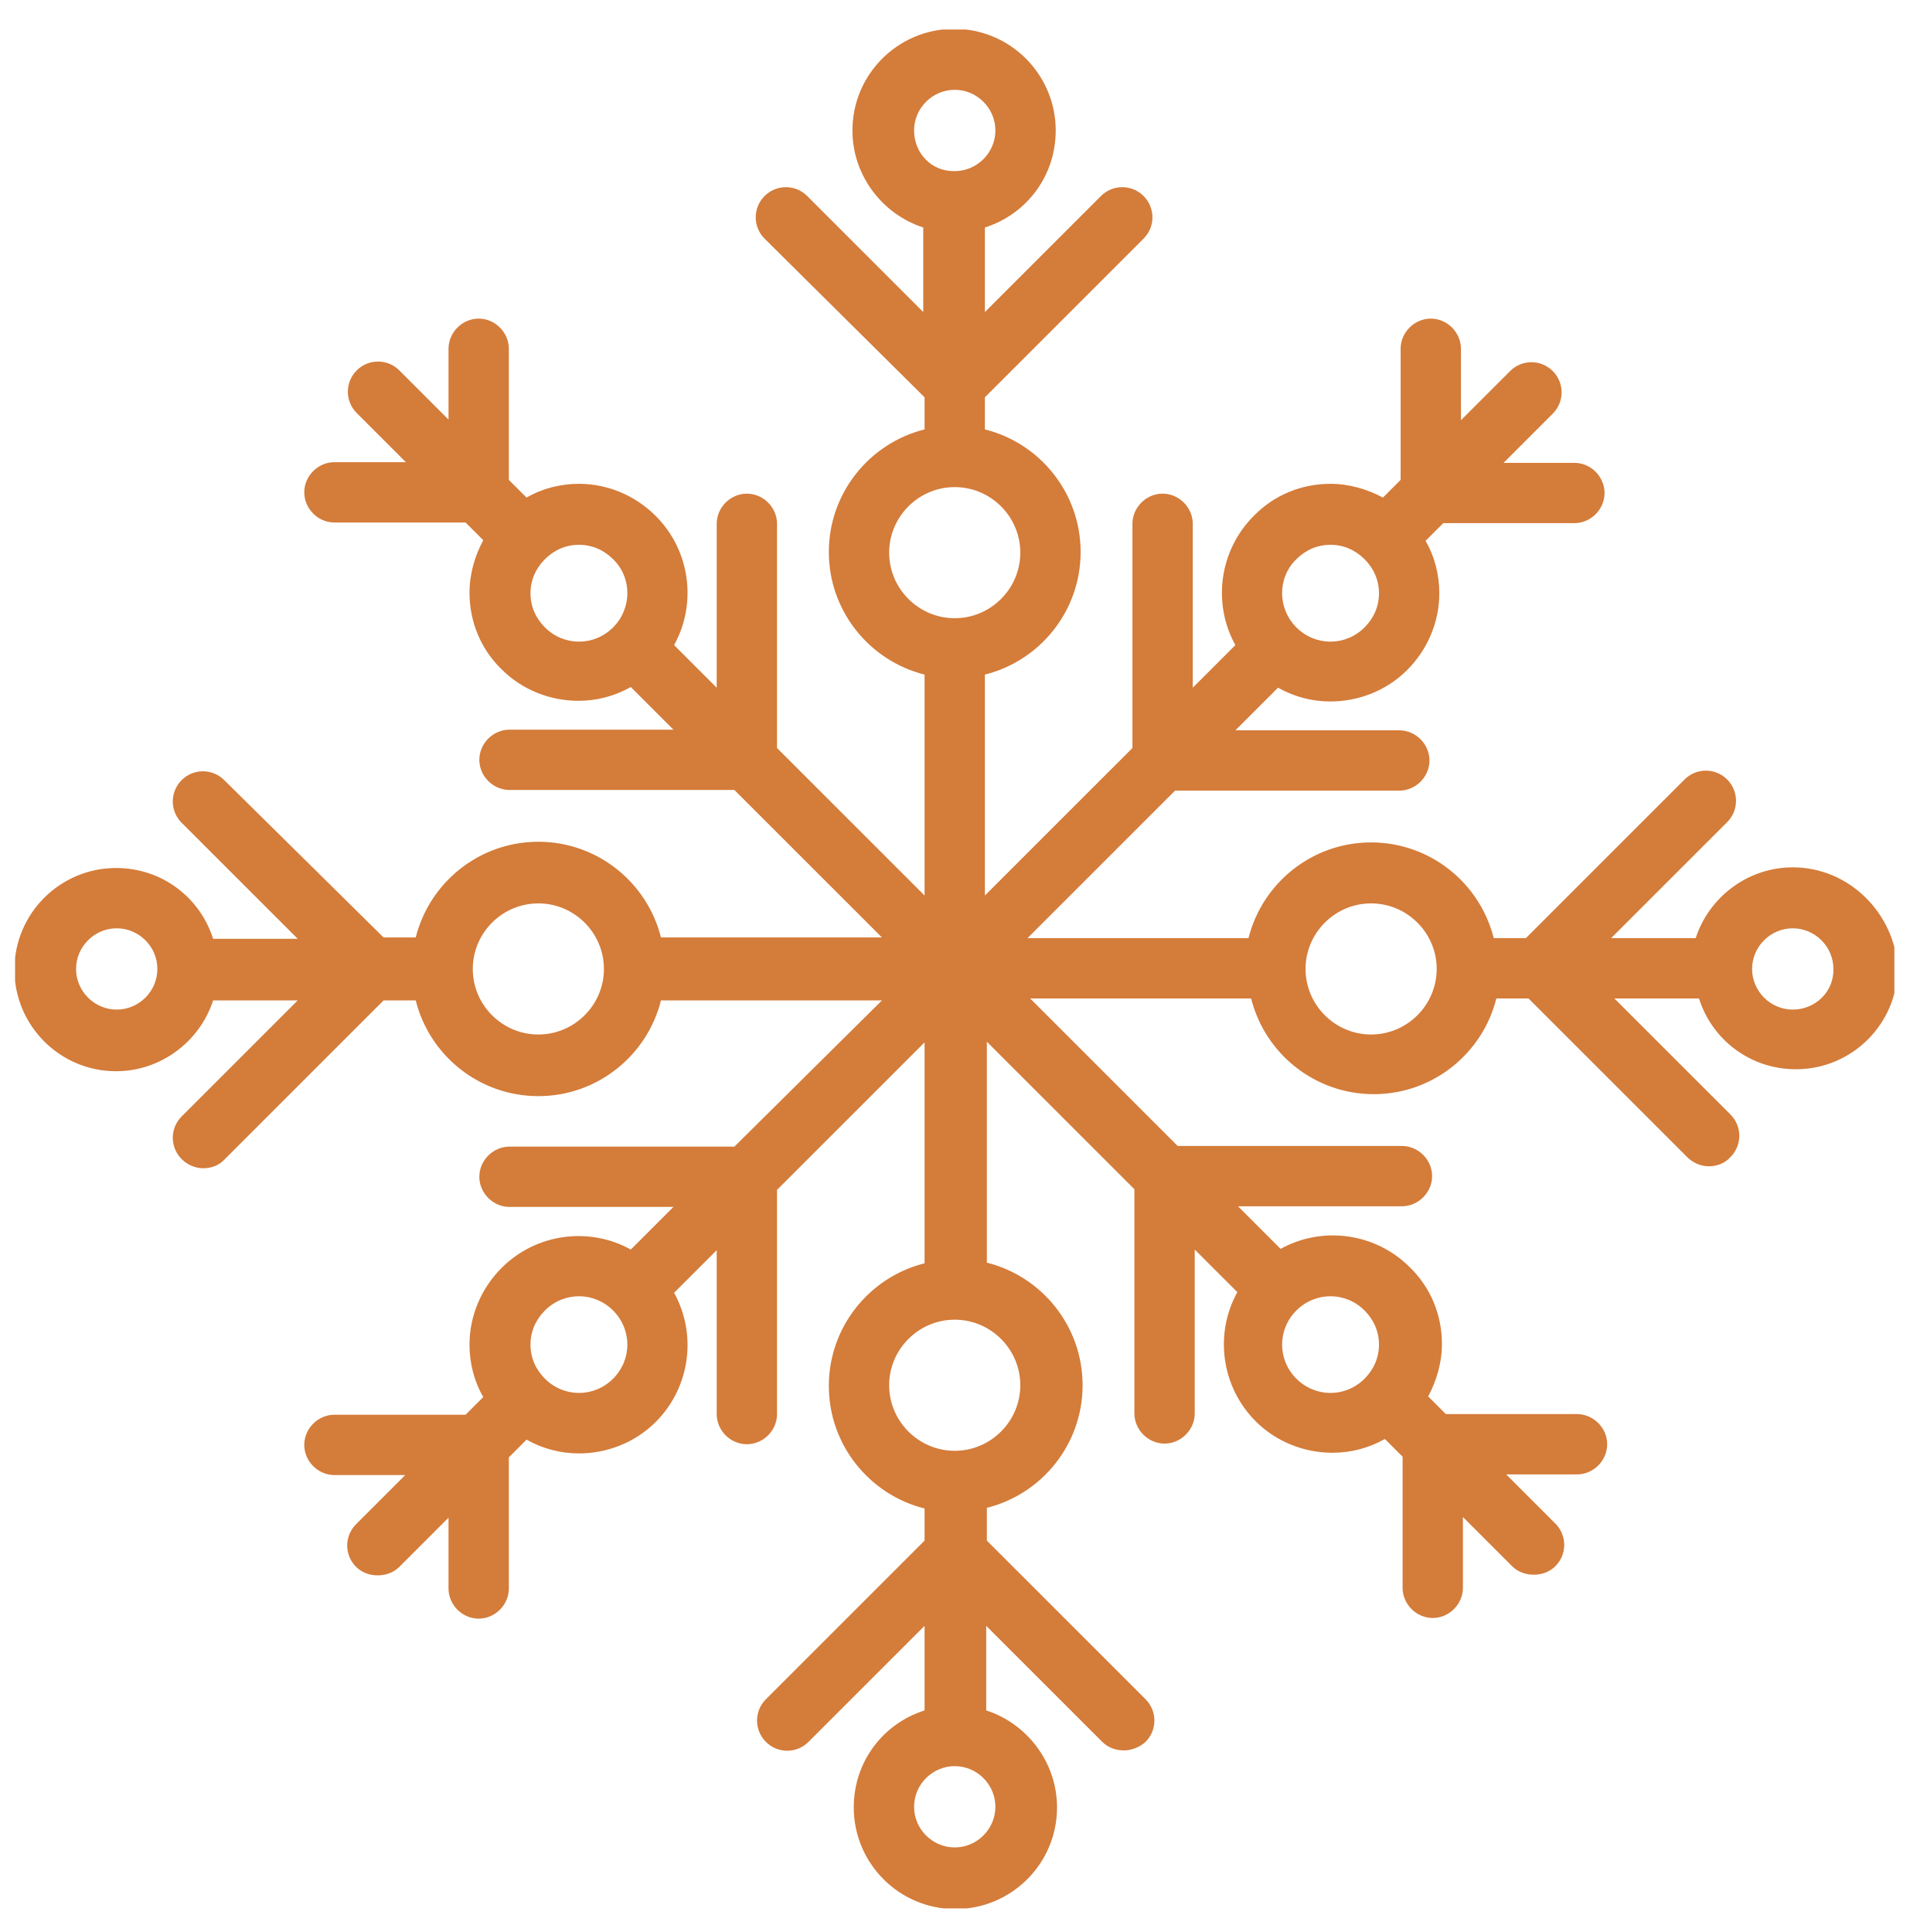
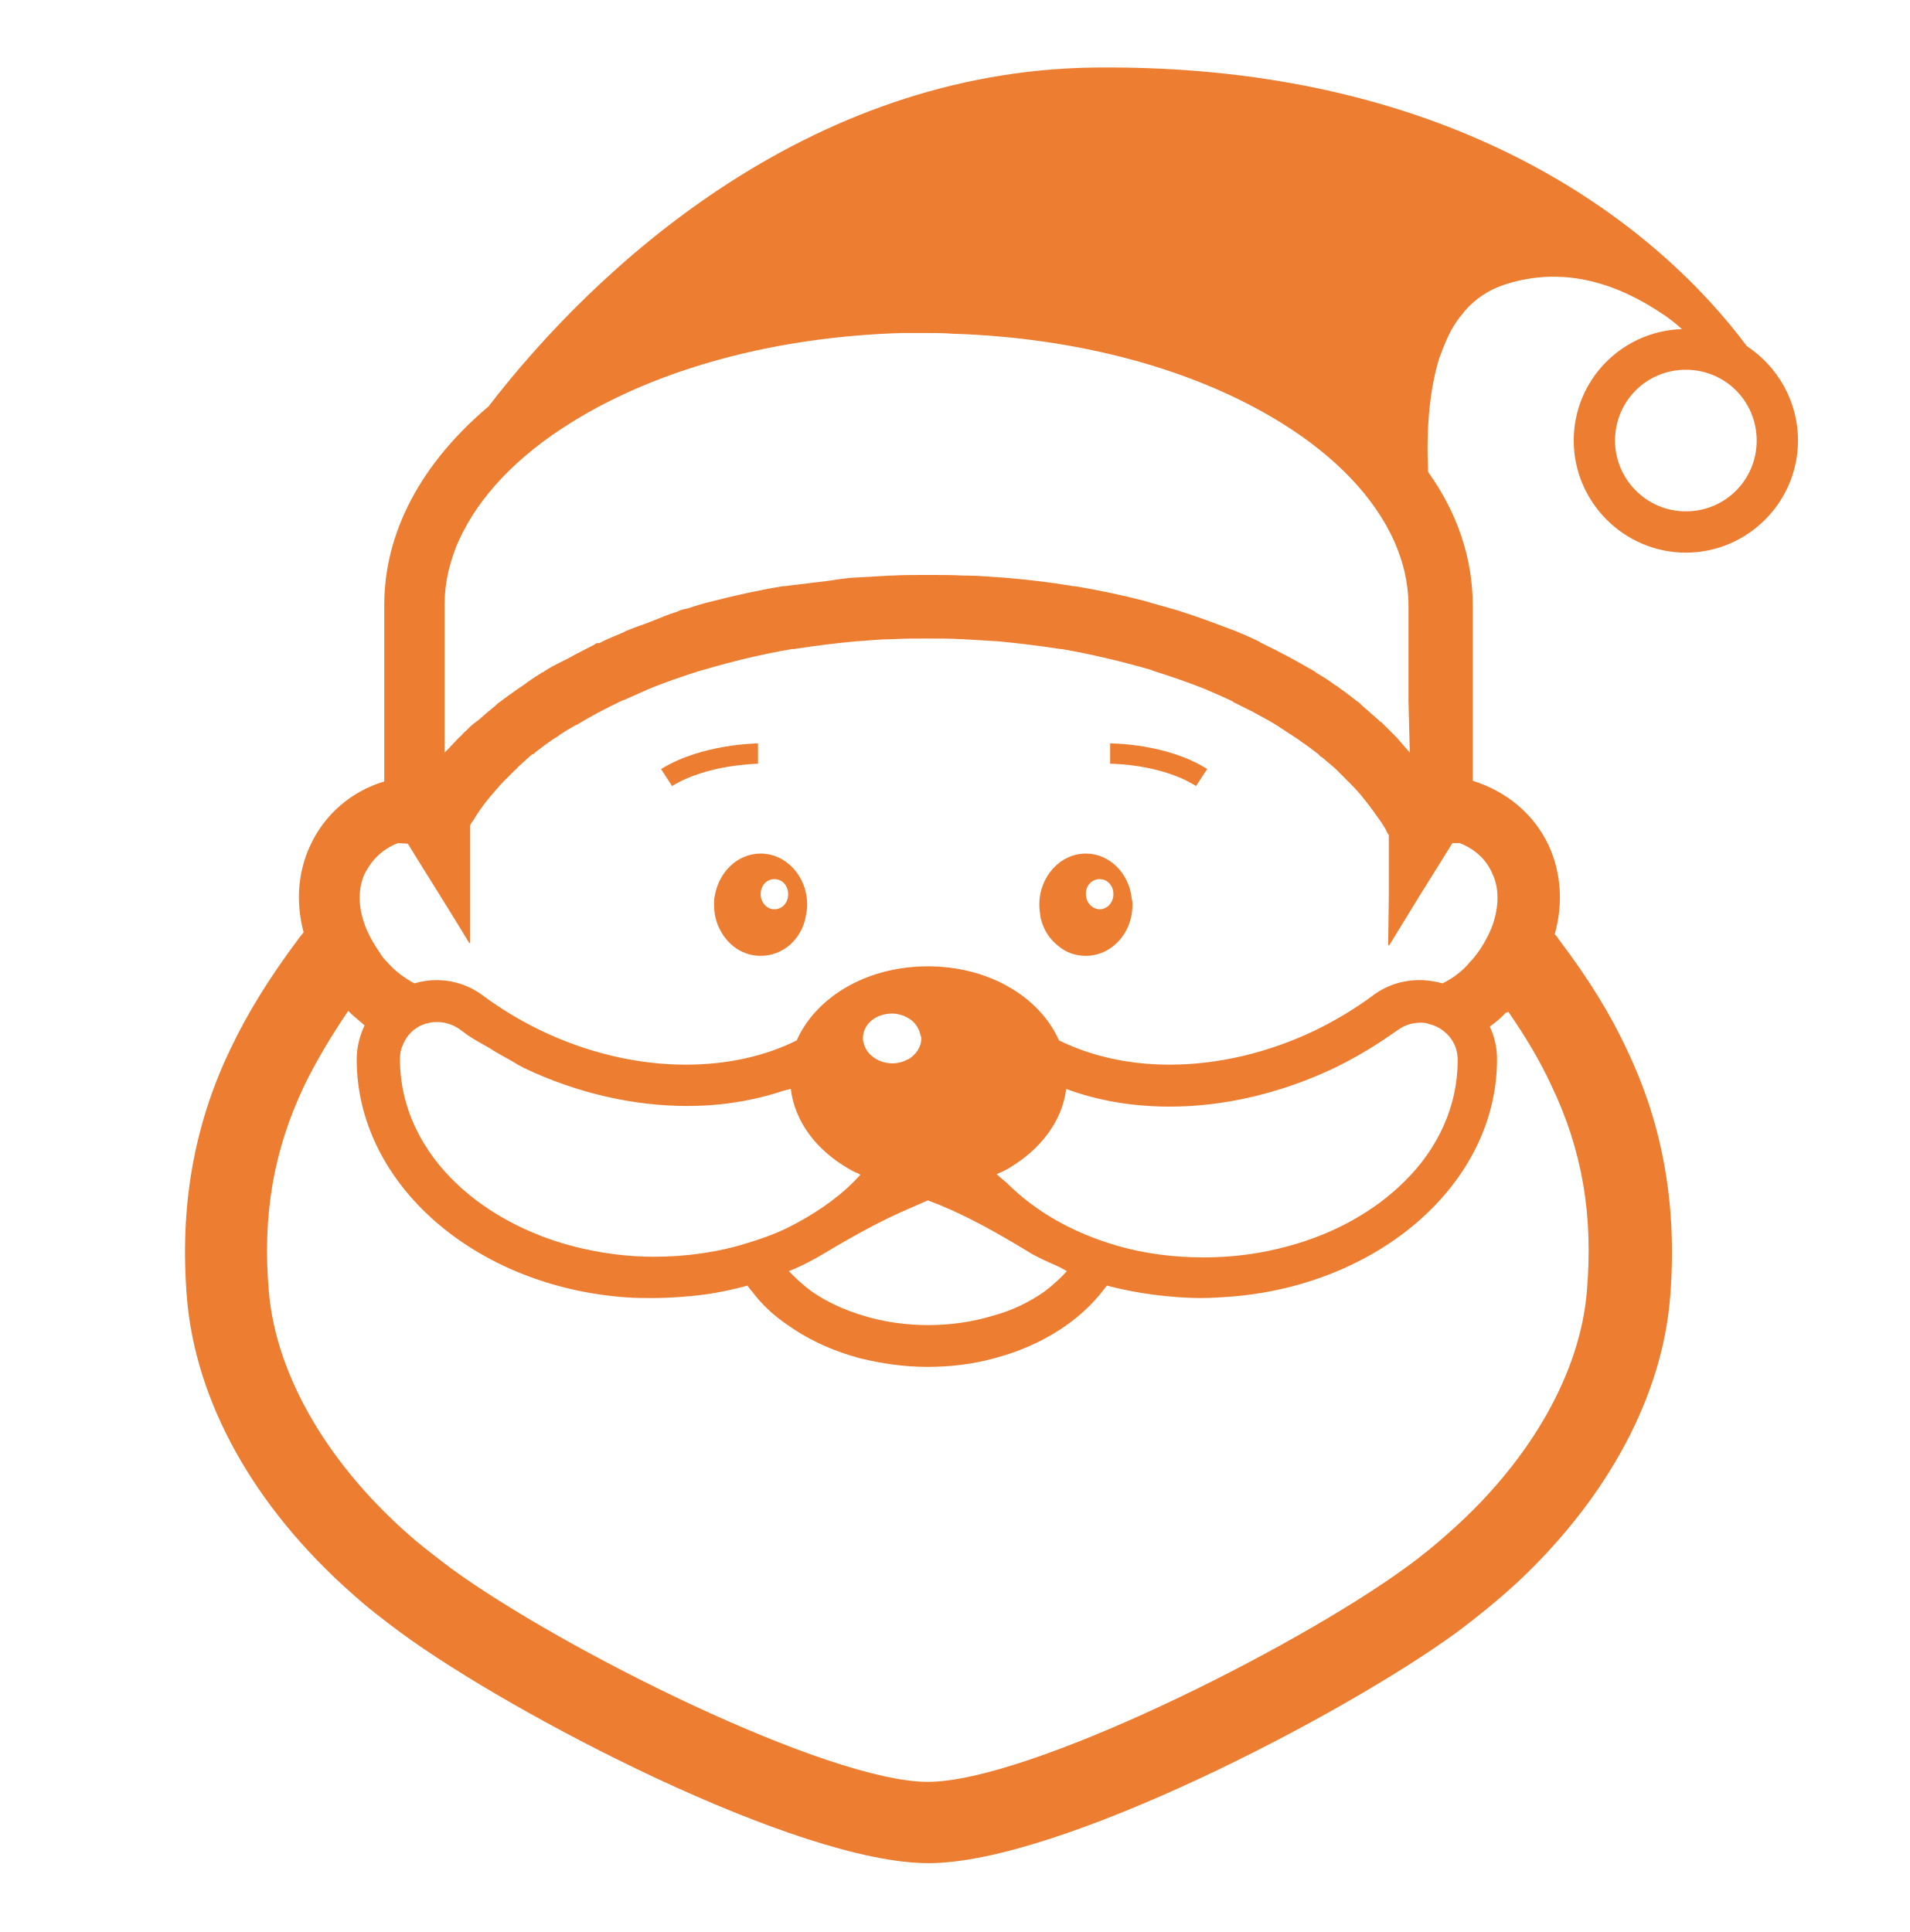
- <svg xmlns="http://www.w3.org/2000/svg" xmlns:xlink="http://www.w3.org/1999/xlink" version="1.1" x="0px" y="0px" viewBox="0 0 291.2 294.7" style="enable-background:new 0 0 291.2 294.7;" xml:space="preserve">
-   <g id="Vector_Smart_Object_00000020382792723312181910000004774649688464213397_">
-     <g>
-       <defs>
-         <rect id="SVGID_1_" x="2.3" y="4.5" width="286.6" height="286.6" />
-       </defs>
-       <clipPath id="SVGID_00000139978293232219802580000017875277988239671945_">
-         <use xlink:href="#SVGID_1_" style="overflow:visible;" />
-       </clipPath>
-       <g style="clip-path:url(#SVGID_00000139978293232219802580000017875277988239671945_);">
-         <defs>
-           <rect id="SVGID_00000111873579034047500190000000682792844792556978_" x="2.3" y="4.5" width="286.6" height="286.6" />
-         </defs>
-         <clipPath id="SVGID_00000169550959465454853190000006506692069241083061_">
-           <use xlink:href="#SVGID_00000111873579034047500190000000682792844792556978_" style="overflow:visible;" />
-         </clipPath>
-         <path style="clip-path:url(#SVGID_00000169550959465454853190000006506692069241083061_);fill:#D47C3A;" d="M273.4,132.3     c-6.9,0-12.8,4.6-14.8,10.8h-12.9l17.7-17.7c1.8-1.8,1.8-4.7,0-6.5c-1.8-1.8-4.7-1.8-6.5,0l-24.2,24.2h-4.9     c-2.1-8.4-9.7-14.6-18.7-14.6c-9,0-16.6,6.2-18.7,14.6h-33.7l22.5-22.5h34.2c2.5,0,4.6-2.1,4.6-4.6c0-2.5-2.1-4.6-4.6-4.6h-25     l6.5-6.5c2.5,1.4,5.2,2.1,8,2.1c4.2,0,8.5-1.6,11.7-4.8c3.1-3.1,4.9-7.3,4.9-11.7c0-2.8-0.7-5.6-2.1-8l2.7-2.7h20     c2.5,0,4.6-2.1,4.6-4.6c0-2.5-2.1-4.6-4.6-4.6h-10.8l7.5-7.5c1.8-1.8,1.8-4.7,0-6.5c-1.8-1.8-4.7-1.8-6.5,0l-7.5,7.5V53.2     c0-2.5-2.1-4.6-4.6-4.6c-2.5,0-4.6,2.1-4.6,4.6v20l-2.7,2.7c-2.4-1.3-5.2-2.1-8-2.1c-4.4,0-8.6,1.7-11.7,4.9     c-5.3,5.3-6.3,13.4-2.8,19.7l-6.5,6.5v-25c0-2.5-2.1-4.6-4.6-4.6c-2.5,0-4.6,2.1-4.6,4.6v34.2l-22.5,22.5v-33.7     c8.4-2.1,14.6-9.7,14.6-18.7s-6.2-16.6-14.6-18.7v-4.9l24.2-24.2c1.8-1.8,1.8-4.7,0-6.5c-1.8-1.8-4.7-1.8-6.5,0l-17.7,17.7V34.7     c6.3-2,10.8-7.8,10.8-14.8c0-8.5-6.9-15.5-15.5-15.5c-8.5,0-15.5,6.9-15.5,15.5c0,6.9,4.6,12.8,10.8,14.8v12.9l-17.7-17.7     c-1.8-1.8-4.7-1.8-6.5,0c-1.8,1.8-1.8,4.7,0,6.5L141,60.6v4.9c-8.4,2.1-14.6,9.7-14.6,18.7s6.2,16.6,14.6,18.7v33.7l-22.5-22.5     V79.9c0-2.5-2.1-4.6-4.6-4.6c-2.5,0-4.6,2.1-4.6,4.6v25l-6.5-6.5c3.5-6.3,2.5-14.4-2.8-19.7c-3.1-3.1-7.3-4.9-11.7-4.9     c-2.8,0-5.6,0.7-8,2.1l-2.7-2.7v-20c0-2.5-2.1-4.6-4.6-4.6c-2.5,0-4.6,2.1-4.6,4.6V64l-7.5-7.5c-1.8-1.8-4.7-1.8-6.5,0     c-1.8,1.8-1.8,4.7,0,6.5l7.5,7.5H51c-2.5,0-4.6,2.1-4.6,4.6c0,2.5,2.1,4.6,4.6,4.6h20l2.7,2.7c-1.3,2.4-2.1,5.2-2.1,8     c0,4.4,1.7,8.6,4.9,11.7c3.2,3.2,7.5,4.8,11.7,4.8c2.8,0,5.5-0.7,8-2.1l6.5,6.5h-25c-2.5,0-4.6,2.1-4.6,4.6     c0,2.5,2.1,4.6,4.6,4.6H112l22.5,22.5h-33.7c-2.1-8.4-9.7-14.6-18.7-14.6c-9,0-16.6,6.2-18.7,14.6h-4.9L34.2,119     c-1.8-1.8-4.7-1.8-6.5,0c-1.8,1.8-1.8,4.7,0,6.5l17.7,17.7H32.5c-2-6.3-7.8-10.8-14.8-10.8c-8.5,0-15.5,6.9-15.5,15.5     c0,8.5,6.9,15.5,15.5,15.5c6.9,0,12.8-4.6,14.8-10.8h12.9l-17.7,17.7c-1.8,1.8-1.8,4.7,0,6.5c0.9,0.9,2.1,1.4,3.3,1.4     s2.4-0.4,3.3-1.4l24.2-24.2h4.9c2.1,8.4,9.7,14.6,18.7,14.6c9,0,16.6-6.2,18.7-14.6h33.7L112,174.9H77.7c-2.5,0-4.6,2.1-4.6,4.6     c0,2.5,2.1,4.6,4.6,4.6h25l-6.5,6.5c-6.3-3.5-14.4-2.5-19.7,2.8c-3.1,3.1-4.9,7.3-4.9,11.7c0,2.8,0.7,5.6,2.1,8l-2.7,2.7H51     c-2.5,0-4.6,2.1-4.6,4.6c0,2.5,2.1,4.6,4.6,4.6h10.8l-7.5,7.5c-1.8,1.8-1.8,4.7,0,6.5c0.9,0.9,2.1,1.3,3.3,1.3     c1.2,0,2.4-0.4,3.3-1.3l7.5-7.5v10.8c0,2.5,2.1,4.6,4.6,4.6c2.5,0,4.6-2.1,4.6-4.6v-20l2.7-2.7c2.5,1.4,5.2,2.1,8,2.1     c4.2,0,8.5-1.6,11.7-4.8c5.3-5.3,6.3-13.4,2.8-19.7l6.5-6.5v25c0,2.5,2.1,4.6,4.6,4.6c2.5,0,4.6-2.1,4.6-4.6v-34.2l22.5-22.5     v33.7c-8.4,2.1-14.6,9.7-14.6,18.7c0,9,6.2,16.6,14.6,18.7v4.9l-24.2,24.2c-1.8,1.8-1.8,4.7,0,6.5c1.8,1.8,4.7,1.8,6.5,0L141,248     v12.9c-6.3,2-10.8,7.8-10.8,14.8c0,8.5,6.9,15.5,15.5,15.5c8.5,0,15.5-6.9,15.5-15.5c0-6.9-4.6-12.8-10.8-14.8V248l17.7,17.7     c0.9,0.9,2.1,1.3,3.3,1.3c1.2,0,2.4-0.5,3.3-1.3c1.8-1.8,1.8-4.7,0-6.5l-24.2-24.2V230c8.4-2.1,14.6-9.7,14.6-18.7     c0-9-6.2-16.6-14.6-18.7v-33.7l22.5,22.5v34.2c0,2.5,2.1,4.6,4.6,4.6c2.5,0,4.6-2.1,4.6-4.6v-25l6.5,6.5     c-3.5,6.3-2.5,14.4,2.8,19.7c3.2,3.2,7.5,4.8,11.7,4.8c2.8,0,5.5-0.7,8-2.1l2.7,2.7v20c0,2.5,2.1,4.6,4.6,4.6     c2.5,0,4.6-2.1,4.6-4.6v-10.8l7.5,7.5c0.9,0.9,2.1,1.3,3.3,1.3c1.2,0,2.4-0.4,3.3-1.3c1.8-1.8,1.8-4.7,0-6.5l-7.5-7.5h10.8     c2.5,0,4.6-2.1,4.6-4.6c0-2.5-2.1-4.6-4.6-4.6h-20l-2.7-2.7c1.3-2.4,2.1-5.2,2.1-8c0-4.4-1.7-8.6-4.9-11.7     c-5.3-5.3-13.4-6.3-19.7-2.8l-6.5-6.5h25c2.5,0,4.6-2.1,4.6-4.6c0-2.5-2.1-4.6-4.6-4.6h-34.2l-22.5-22.5h33.7     c2.1,8.4,9.7,14.6,18.7,14.6c9,0,16.6-6.2,18.7-14.6h4.9l24.2,24.2c0.9,0.9,2.1,1.4,3.3,1.4c1.2,0,2.4-0.4,3.3-1.4     c1.8-1.8,1.8-4.7,0-6.5l-17.7-17.7h12.9c2,6.3,7.8,10.8,14.8,10.8c8.5,0,15.5-6.9,15.5-15.5C288.9,139.3,282,132.3,273.4,132.3      M197.7,85.3c1.4-1.4,3.2-2.2,5.2-2.2c2,0,3.8,0.8,5.2,2.2c1.4,1.4,2.2,3.2,2.2,5.2c0,2-0.8,3.8-2.2,5.2c-2.9,2.9-7.5,2.9-10.4,0     C194.8,92.8,194.8,88.1,197.7,85.3 M93.5,95.7c-2.9,2.9-7.5,2.9-10.4,0c-1.4-1.4-2.2-3.2-2.2-5.2c0-2,0.8-3.8,2.2-5.2     c1.4-1.4,3.2-2.2,5.2-2.2c2,0,3.8,0.8,5.2,2.2C96.4,88.1,96.4,92.8,93.5,95.7 M17.8,154c-3.4,0-6.2-2.8-6.2-6.2     c0-3.4,2.8-6.2,6.2-6.2s6.2,2.8,6.2,6.2C24,151.2,21.2,154,17.8,154 M82.1,157.8c-5.5,0-10-4.5-10-10c0-5.5,4.5-10,10-10     c5.5,0,10,4.5,10,10C92.1,153.3,87.6,157.8,82.1,157.8 M93.5,210.3c-2.9,2.9-7.5,2.9-10.4,0c-1.4-1.4-2.2-3.2-2.2-5.2     c0-2,0.8-3.8,2.2-5.2c2.9-2.9,7.5-2.9,10.4,0C96.4,202.8,96.4,207.4,93.5,210.3 M139.4,19.9c0-3.4,2.8-6.2,6.2-6.2     c3.4,0,6.2,2.8,6.2,6.2c0,3.4-2.8,6.2-6.2,6.2C142.1,26.2,139.4,23.4,139.4,19.9 M151.8,275.6c0,3.4-2.8,6.2-6.2,6.2     c-3.4,0-6.2-2.8-6.2-6.2c0-3.4,2.8-6.2,6.2-6.2C149,269.4,151.8,272.2,151.8,275.6 M155.6,211.3c0,5.5-4.5,10-10,10     c-5.5,0-10-4.5-10-10c0-5.5,4.5-10,10-10C151.1,201.3,155.6,205.8,155.6,211.3 M145.6,94.3c-5.5,0-10-4.5-10-10     c0-5.5,4.5-10,10-10c5.5,0,10,4.5,10,10C155.6,89.8,151.1,94.3,145.6,94.3 M197.7,199.9c2.9-2.9,7.5-2.9,10.4,0     c1.4,1.4,2.2,3.2,2.2,5.2c0,2-0.8,3.8-2.2,5.2c-2.9,2.9-7.5,2.9-10.4,0C194.8,207.4,194.8,202.8,197.7,199.9 M209.1,157.8     c-5.5,0-10-4.5-10-10c0-5.5,4.5-10,10-10c5.5,0,10,4.5,10,10C219.1,153.3,214.6,157.8,209.1,157.8 M273.4,154     c-3.4,0-6.2-2.8-6.2-6.2c0-3.4,2.8-6.2,6.2-6.2c3.4,0,6.2,2.8,6.2,6.2C279.7,151.2,276.9,154,273.4,154" />
-       </g>
-     </g>
+ <svg xmlns="http://www.w3.org/2000/svg" version="1.1" x="0px" y="0px" viewBox="0 0 291.2 294.7" style="enable-background:new 0 0 291.2 294.7;" xml:space="preserve">
+   <path style="display:none;fill:#97BB3A;" d="M284.1,142.8h-4.6l2.8-2.8c1.9-1.9,1.9-4.9,0-6.7c-1.9-1.9-4.9-1.9-6.7,0l-9.5,9.5H260  l10.2-10.2c1.9-1.9,1.9-4.9,0-6.7c-1.9-1.9-4.9-1.9-6.7,0l-16.9,16.9h-6.4l-16.9-16.9c-1.9-1.9-4.9-1.9-6.7,0  c-1.9,1.9-1.9,4.9,0,6.7l10.2,10.2h-11.6l-17-17v-24l8.2-8.2V108c0,2.6,2.1,4.8,4.8,4.8c2.6,0,4.8-2.1,4.8-4.8V84.1l4.5-4.5h23.9  c2.6,0,4.8-2.1,4.8-4.8s-2.1-4.8-4.8-4.8h-14.4l4.3-4.3h13.4c2.6,0,4.8-2.1,4.8-4.8c0-2.6-2.1-4.8-4.8-4.8h-3.9l3.2-3.2  c1.9-1.9,1.9-4.9,0-6.7c-1.9-1.9-4.9-1.9-6.7,0l-3.2,3.2v-3.9c0-2.6-2.1-4.8-4.8-4.8c-2.6,0-4.8,2.1-4.8,4.8V59l-4.3,4.3V48.9  c0-2.6-2.1-4.8-4.8-4.8c-2.6,0-4.8,2.1-4.8,4.8v23.9l-4.5,4.5h-23.9c-2.6,0-4.8,2.1-4.8,4.8c0,2.6,2.1,4.8,4.8,4.8h14.4l-8.2,8.2  h-24l-17-17V66.5l10.2,10.2c0.9,0.9,2.1,1.4,3.4,1.4c1.2,0,2.4-0.5,3.4-1.4c1.9-1.9,1.9-4.9,0-6.7L150.4,53v-6.4l16.9-16.9  c1.9-1.9,1.9-4.9,0-6.7c-1.9-1.9-4.9-1.9-6.7,0l-10.2,10.2V27l9.5-9.5c1.9-1.9,1.9-4.9,0-6.7c-1.9-1.9-4.9-1.9-6.7,0l-2.8,2.8V9  c0-2.6-2.1-4.8-4.8-4.8s-4.8,2.1-4.8,4.8v4.6l-2.8-2.8c-1.9-1.9-4.9-1.9-6.7,0c-1.9,1.9-1.9,4.9,0,6.7l9.5,9.5v6.1L130.7,23  c-1.9-1.9-4.9-1.9-6.7,0c-1.9,1.9-1.9,4.9,0,6.7l16.9,16.9V53L124,69.9c-1.9,1.9-1.9,4.9,0,6.7c1.9,1.9,4.9,1.9,6.7,0l10.2-10.2V78  l-17,17h-24l-8.2-8.2h14.4c2.6,0,4.8-2.1,4.8-4.8c0-2.6-2.1-4.8-4.8-4.8H82.2l-4.5-4.5V48.9c0-2.6-2.1-4.8-4.8-4.8  c-2.6,0-4.8,2.1-4.8,4.8v14.4L63.8,59V45.6c0-2.6-2.1-4.8-4.8-4.8c-2.6,0-4.8,2.1-4.8,4.8v3.9l-3.2-3.2c-1.9-1.9-4.9-1.9-6.7,0  c-1.9,1.9-1.9,4.9,0,6.7l3.2,3.2h-3.9c-2.6,0-4.8,2.1-4.8,4.8c0,2.6,2.1,4.8,4.8,4.8h13.4l4.3,4.3H47c-2.6,0-4.8,2.1-4.8,4.8  s2.1,4.8,4.8,4.8h23.9l4.5,4.5V108c0,2.6,2.1,4.8,4.8,4.8c2.6,0,4.8-2.1,4.8-4.8V93.6l8.2,8.2v24l-17,17H64.6l10.2-10.2  c1.9-1.9,1.9-4.9,0-6.7c-1.9-1.9-4.9-1.9-6.7,0l-16.9,16.9h-6.4l-16.9-16.9c-1.9-1.9-4.9-1.9-6.7,0c-1.9,1.9-1.9,4.9,0,6.7  l10.2,10.2h-6.1l-9.5-9.5c-1.9-1.9-4.9-1.9-6.7,0c-1.9,1.9-1.9,4.9,0,6.7l2.8,2.8H7.2c-2.6,0-4.8,2.1-4.8,4.8c0,2.6,2.1,4.8,4.8,4.8  h4.6L9,155c-1.9,1.9-1.9,4.9,0,6.7c0.9,0.9,2.1,1.4,3.4,1.4c1.2,0,2.4-0.5,3.4-1.4l9.5-9.5h6.1l-10.2,10.2c-1.9,1.9-1.9,4.9,0,6.7  c0.9,0.9,2.1,1.4,3.4,1.4s2.4-0.5,3.4-1.4l16.9-16.9h6.4l16.9,16.9c0.9,0.9,2.1,1.4,3.4,1.4c1.2,0,2.4-0.5,3.4-1.4  c1.9-1.9,1.9-4.9,0-6.7l-10.2-10.2h11.6l17,17v24l-8.2,8.2v-14.4c0-2.6-2.1-4.8-4.8-4.8c-2.6,0-4.8,2.1-4.8,4.8V211l-4.5,4.5H47  c-2.6,0-4.8,2.1-4.8,4.8c0,2.6,2.1,4.8,4.8,4.8h14.4l-4.3,4.3H43.7c-2.6,0-4.8,2.1-4.8,4.8c0,2.6,2.1,4.8,4.8,4.8h3.9l-3.2,3.2  c-1.9,1.9-1.9,4.9,0,6.7c0.9,0.9,2.1,1.4,3.4,1.4s2.4-0.5,3.4-1.4l3.2-3.2v3.9c0,2.6,2.1,4.8,4.8,4.8c2.6,0,4.8-2.1,4.8-4.8v-13.4  l4.3-4.3v14.4c0,2.6,2.1,4.8,4.8,4.8c2.6,0,4.8-2.1,4.8-4.8v-23.9l4.5-4.5h23.9c2.6,0,4.8-2.1,4.8-4.8c0-2.6-2.1-4.8-4.8-4.8H91.7  l8.2-8.2h24l17,17v11.6l-10.2-10.2c-1.9-1.9-4.9-1.9-6.7,0c-1.9,1.9-1.9,4.9,0,6.7l16.9,16.9v6.4L124,265.4c-1.9,1.9-1.9,4.9,0,6.7  c1.9,1.9,4.9,1.9,6.7,0l10.2-10.2v6.1l-9.5,9.5c-1.9,1.9-1.9,4.9,0,6.7c1.9,1.9,4.9,1.9,6.7,0l2.8-2.8v4.6c0,2.6,2.1,4.8,4.8,4.8  s4.8-2.1,4.8-4.8v-4.6l2.8,2.8c0.9,0.9,2.1,1.4,3.4,1.4c1.2,0,2.4-0.5,3.4-1.4c1.9-1.9,1.9-4.9,0-6.7l-9.5-9.5v-6.1l10.2,10.2  c0.9,0.9,2.1,1.4,3.4,1.4c1.2,0,2.4-0.5,3.4-1.4c1.9-1.9,1.9-4.9,0-6.7l-16.9-16.9v-6.4l16.9-16.9c1.9-1.9,1.9-4.9,0-6.7  c-1.9-1.9-4.9-1.9-6.7,0l-10.2,10.2V217l17-17h24l8.2,8.2h-14.4c-2.6,0-4.8,2.1-4.8,4.8c0,2.6,2.1,4.8,4.8,4.8h23.9l4.5,4.5v23.9  c0,2.6,2.1,4.8,4.8,4.8c2.6,0,4.8-2.1,4.8-4.8v-14.4l4.3,4.3v13.4c0,2.6,2.1,4.8,4.8,4.8c2.6,0,4.8-2.1,4.8-4.8v-3.9l3.2,3.2  c0.9,0.9,2.1,1.4,3.4,1.4c1.2,0,2.4-0.5,3.4-1.4c1.9-1.9,1.9-4.9,0-6.7l-3.2-3.2h3.9c2.6,0,4.8-2.1,4.8-4.8c0-2.6-2.1-4.8-4.8-4.8  h-13.4l-4.3-4.3h14.4c2.6,0,4.8-2.1,4.8-4.8c0-2.6-2.1-4.8-4.8-4.8h-23.9l-4.5-4.5v-23.9c0-2.6-2.1-4.8-4.8-4.8  c-2.6,0-4.8,2.1-4.8,4.8v14.4l-8.2-8.2v-24l17-17h11.6l-10.2,10.2c-1.9,1.9-1.9,4.9,0,6.7c0.9,0.9,2.1,1.4,3.4,1.4s2.4-0.5,3.4-1.4  l16.9-16.9h6.4l16.9,16.9c0.9,0.9,2.1,1.4,3.4,1.4s2.4-0.5,3.4-1.4c1.9-1.9,1.9-4.9,0-6.7L260,152.3h6.1l9.5,9.5  c0.9,0.9,2.1,1.4,3.4,1.4s2.4-0.5,3.4-1.4c1.9-1.9,1.9-4.9,0-6.7l-2.8-2.8h4.6c2.6,0,4.8-2.1,4.8-4.8  C288.9,144.9,286.8,142.8,284.1,142.8z M150.4,91.5l10,10c0.5,1.4,1.7,2.4,3.1,2.8c0.7,0.4,1.5,0.6,2.3,0.6c0.7,0,1.3-0.1,1.9-0.4  h14.2l-11,11h-12l-8.5-8.5V91.5z M123.6,104.5c1.3,0.6,2.9,0.5,4.2-0.2c1.4-0.4,2.6-1.5,3.1-2.8l10-10V107l-8.5,8.5h-12l-11-11  H123.6z M99.6,132.7c1.4-0.5,2.4-1.7,2.8-3.1c0.7-1.3,0.8-2.9,0.2-4.2v-14.2l11,11v12l-8.5,8.5H89.6L99.6,132.7z M102.5,165.4  c-0.4-1.4-1.5-2.6-2.8-3.1l-10-10h15.6l8.5,8.5v12l-11,11v-14.2C103.2,168.3,103.2,166.7,102.5,165.4z M140.9,203.6l-10-10  c-0.5-1.4-1.7-2.4-3.1-2.8c-1.3-0.7-2.9-0.8-4.2-0.2h-14.2l11-11h12l8.5,8.5V203.6z M145.6,179.3l-9.3-9.3h-13.2v-13.2l-9.3-9.3  l9.3-9.3V125h13.2l9.3-9.3l9.3,9.3h13.2v13.2l9.3,9.3l-9.3,9.3V170H155L145.6,179.3z M167.7,190.5c-1.3-0.6-2.9-0.5-4.2,0.2  c-1.4,0.4-2.6,1.5-3.1,2.8l-10,10V188l8.5-8.5h12l11,11H167.7z M191.7,162.3c-1.4,0.5-2.4,1.7-2.8,3.1c-0.7,1.3-0.8,2.9-0.2,4.2  v14.2l-11-11v-12l8.5-8.5h15.6L191.7,162.3z M186.1,142.8l-8.5-8.5v-12l11-11v14.2c-0.6,1.3-0.5,2.9,0.2,4.2  c0.4,1.4,1.5,2.6,2.8,3.1l10,10H186.1z" />
+   <g>
+     <path style="fill:#ED7D31;" d="M169.3,113.4L169.3,113.4v3.1v0c0.1,0,7.7,0,13.1,3.4l1.7-2.6h0l0,0   C177.9,113.4,169.6,113.4,169.3,113.4z" />
+     <path style="fill:#ED7D31;" d="M116,130.2c-3.5,0-6.4,2.8-7,6.5c-0.1,0.4-0.1,0.9-0.1,1.3v0v0c0,1.4,0.3,2.7,0.9,3.8   c1.2,2.4,3.5,4,6.2,4c1.7,0,3.2-0.6,4.5-1.7c1.2-1.1,2.1-2.6,2.4-4.4c0.1-0.5,0.2-1.1,0.2-1.7v0v0   C123.1,133.7,119.9,130.2,116,130.2z M118.1,138.7c-1.2,0-2.1-1.1-2.1-2.3c0-1.3,0.9-2.3,2.1-2.3c1.2,0,2.1,1,2.1,2.3   C120.2,137.7,119.3,138.7,118.1,138.7z" />
+     <path style="fill:#ED7D31;" d="M172.6,137.1c-0.4-3.9-3.4-6.9-7-6.9c-3.9,0-7.1,3.5-7.1,7.8v0v0c0,0.7,0.1,1.3,0.2,2   c0.4,1.8,1.4,3.3,2.7,4.3c1.2,1,2.6,1.5,4.2,1.5c2.5,0,4.7-1.4,6-3.6c0.7-1.2,1.1-2.6,1.1-4.2v0v0   C172.7,137.7,172.7,137.4,172.6,137.1z M167.7,134.1c1.2,0,2.1,1,2.1,2.3c0,0.6-0.2,1.1-0.5,1.5c-0.4,0.5-1,0.8-1.6,0.8   c-0.3,0-0.7-0.1-1-0.3h0c-0.7-0.4-1.1-1.2-1.1-2.1C165.6,135.1,166.5,134.1,167.7,134.1z" />
+     <path style="fill:#ED7D31;" d="M115.6,116.5v-3.1v0c-0.3,0-8.5,0.1-14.6,3.8c0,0-0.1,0-0.1,0.1l0,0c0,0,0,0-0.1,0l0,0h0l1.7,2.6   C107.8,116.6,115.5,116.5,115.6,116.5L115.6,116.5L115.6,116.5z" />
+     <path style="fill:#ED7D31;" d="M266.4,52.8C253.3,35.2,222.9,9.7,167,10.3c-44.2,0.5-76.5,30.9-92.5,51.7c0,0,0,0,0,0   c-10.3,8.7-15.9,19.2-15.9,30.3v26.9c-5,1.5-9.1,5-11.3,9.8c-1.9,4.1-2.2,8.7-1,13.2c-0.2,0.3-0.5,0.6-0.7,0.9   c-4.5,6-7.9,11.5-10.5,17c-5.6,11.7-7.7,24.1-6.6,37.8c1.3,15.9,10.2,31.9,25.1,45.1c2.3,2.1,4.9,4.1,7.6,6.1   c16.9,12.4,60.3,35.1,80.4,35.1c20,0,63.4-22.7,80.4-35.1c3.5-2.6,6.8-5.3,9.8-8.1c13.5-12.8,21.7-28.1,22.9-43.1   c1.1-13.7-1-26.1-6.6-37.8c-2.5-5.4-5.9-10.9-10.3-16.7c-0.2-0.3-0.4-0.6-0.7-0.9c1.3-4.6,1-9.3-0.9-13.5   c-2.3-4.9-6.5-8.3-11.6-9.9V92.4c0-7.2-2.3-14.1-6.8-20.4l0,0c-0.3-6,0.1-12.2,1.7-17.4c0.1-0.2,0.1-0.3,0.2-0.5   c0.4-1.1,0.8-2.1,1.3-3.1c0.1-0.2,0.2-0.4,0.3-0.6c0.5-0.9,1.1-1.8,1.8-2.6c0.1-0.1,0.2-0.3,0.3-0.4c1.6-1.8,3.6-3.2,6.1-4   c9.2-3,17.5,0.1,23.9,4.4c1.1,0.7,2.1,1.5,3.1,2.4C247.3,50.5,240,58,240,67.2c0,9.4,7.7,17.1,17.1,17.1c9.4,0,17.1-7.7,17.1-17.1   C274.2,61.2,271.1,55.9,266.4,52.8z M215,114.8c-0.7-0.8-1.3-1.5-2-2.3c-0.1-0.1-0.3-0.3-0.4-0.4c-0.5-0.5-1.1-1.1-1.6-1.6   l-0.2-0.2c-0.1-0.1-0.2-0.2-0.3-0.2l-0.3-0.3c-0.8-0.7-1.7-1.5-2.5-2.2l-0.4-0.4l-0.3-0.2c-0.9-0.7-1.8-1.4-2.8-2.1   c-0.2-0.2-0.4-0.3-0.6-0.4c-0.9-0.7-1.9-1.3-2.9-1.9l-0.1-0.1c-0.1-0.1-0.3-0.2-0.5-0.3c-2.4-1.4-5-2.8-7.5-4   c-0.1-0.1-0.3-0.1-0.4-0.2l-0.1-0.1c-1.2-0.6-2.4-1.1-3.8-1.7c-0.1,0-0.2-0.1-0.3-0.1c-0.8-0.3-1.6-0.6-2.4-0.9   c-2.1-0.8-4.4-1.6-6.7-2.3c-0.1,0-0.3-0.1-0.4-0.1c-1.3-0.4-2.6-0.7-3.8-1.1c-3.5-0.9-7.2-1.7-10.9-2.3l-0.2,0   c-3.5-0.6-7.1-1-10.6-1.3l-0.2,0c-1.7-0.1-3.5-0.3-5.2-0.3H147c-1.7-0.1-3.5-0.1-5.5-0.1c-2,0-3.8,0-5.5,0.1h-0.3   c-1.7,0.1-3.5,0.2-5.2,0.3l-0.2,0c-1.4,0.1-2.7,0.3-4,0.5c-0.8,0.1-1.7,0.2-2.5,0.3c-1.3,0.2-2.7,0.3-4,0.5l-0.3,0   c-3.7,0.6-7.3,1.4-10.8,2.3c-1.3,0.3-2.6,0.7-3.8,1.1c-0.1,0-0.3,0.1-0.5,0.1c-0.4,0.1-0.8,0.2-1.1,0.4c-1.4,0.4-2.7,1-4,1.5   c0,0,0,0,0,0c-1.2,0.5-2.6,0.9-3.7,1.4c-0.1,0-0.3,0.1-0.4,0.2c-1.4,0.6-2.7,1.1-3.8,1.7L91,98.1c-0.1,0.1-0.3,0.1-0.3,0.2   c-1,0.5-1.9,1-2.9,1.5c-0.6,0.3-1.2,0.7-1.9,1c-1,0.5-2,1-2.9,1.6c-0.1,0.1-0.3,0.2-0.4,0.2l-0.1,0.1c-1,0.6-2,1.3-2.8,1.9   c-0.3,0.2-0.5,0.3-0.6,0.4c-1,0.7-2,1.4-2.9,2.1l-0.3,0.2l-0.4,0.4c-0.9,0.7-1.7,1.4-2.6,2.2l-0.3,0.2c-0.1,0.1-0.2,0.2-0.3,0.2   l-0.2,0.2c-0.5,0.4-0.9,0.9-1.4,1.3c-0.2,0.3-0.5,0.5-0.8,0.8c-0.5,0.5-1,1.1-1.5,1.6c-0.2,0.2-0.4,0.4-0.6,0.6V92.6v-0.2   c0-1.8,0.2-3.6,0.6-5.3c0.4-1.6,0.9-3.2,1.6-4.7c3-6.6,8.8-12.8,17.2-18c13.2-8.2,31-13,50.2-13.6c1.3,0,2.6,0,3.9,0   c1.3,0,2.6,0,3.9,0.1c19.2,0.6,37,5.4,50.2,13.6c8.4,5.2,14.2,11.4,17.2,18c0.7,1.6,1.2,3.1,1.6,4.7c0.4,1.8,0.6,3.5,0.6,5.3v3.6   v10.9L215,114.8z M230,154.3c2.7,3.9,4.9,7.6,6.6,11.3c4.7,9.8,6.4,19.8,5.4,31.4c-1,12.3-8.5,25.6-20.6,36.4c-2.2,2-4.5,3.9-7,5.7   c-17.3,12.6-57.7,32.7-72.9,32.7c-15.2,0-55.7-20.1-72.9-32.7c-1.7-1.3-3.4-2.6-5.1-4c-13.2-11.2-21.4-25.1-22.5-38.1   c-1-11.6,0.7-21.5,5.4-31.4c1.8-3.7,4-7.4,6.7-11.4c0.8,0.8,1.7,1.5,2.5,2.2c-0.7,1.5-1.2,3.3-1.2,5.1v0.1   c0,19,18.1,34.7,41.2,36.3c1.3,0.1,2.6,0.1,3.9,0.1c2.6,0,5.2-0.2,7.7-0.5c2.3-0.3,4.6-0.8,6.8-1.4l0,0c0.2,0.3,0.4,0.6,0.7,0.9   c1.4,1.9,3.2,3.6,5.4,5.1c2.8,2,6.1,3.6,9.7,4.7c0.5,0.1,0.9,0.3,1.4,0.4c0,0,0,0,0,0c3.3,0.8,6.7,1.3,10.2,1.3   c3.5,0,6.9-0.4,10.2-1.3c0,0,0,0,0,0c0.5-0.1,0.9-0.3,1.4-0.4c3.6-1.1,6.9-2.7,9.7-4.7c2.1-1.5,3.9-3.2,5.4-5.1   c0.2-0.3,0.5-0.6,0.7-0.9c0,0,0,0,0,0c2.3,0.6,4.8,1.1,7.2,1.4c2.4,0.3,4.8,0.5,7.2,0.5c1.4,0,2.9-0.1,4.3-0.2   c22.8-1.7,40.8-17.3,40.8-36.2v-0.1c0-1.8-0.4-3.4-1.1-4.9c0.8-0.6,1.7-1.3,2.4-2.1C229.9,154.4,230,154.4,230,154.3z M77.8,161.7   c0.7,0.4,1.3,0.8,2.1,1.2c8.2,3.9,16.8,5.8,24.9,5.8c5.2,0,10.1-0.8,14.6-2.3c0.4-0.1,0.8-0.2,1.2-0.3c0.6,5,3.9,9.3,8.7,12.1   c0.5,0.3,1,0.6,1.6,0.8c0.1,0.1,0.2,0.1,0.3,0.2c-2.6,2.9-5.9,5.3-9.6,7.3c-2.3,1.3-4.9,2.3-7.6,3.1c-4.4,1.4-9.3,2.1-14.3,2.1   c-4.3,0-8.4-0.6-12.3-1.6c-6.9-1.8-13-5.1-17.5-9.3c-5.6-5.2-8.9-11.9-8.9-19.2v-0.1c0-0.7,0.1-1.4,0.4-2c0.7-1.9,2.3-3.2,4.2-3.5   c0.4-0.1,0.7-0.1,1.1-0.1c1.2,0,2.4,0.4,3.4,1.1c0.8,0.6,1.6,1.2,2.5,1.7c0.7,0.4,1.4,0.8,2.1,1.2   C75.6,160.5,76.7,161.1,77.8,161.7z M152,179.1c0.7-0.3,1.4-0.6,2-1c4.7-2.8,8-7.1,8.6-12l0,0c4.8,1.8,10.2,2.7,15.8,2.7   c8,0,16.6-1.9,24.9-5.8c2.7-1.3,5.3-2.8,7.7-4.4c0.7-0.5,1.5-1,2.2-1.5c1.1-0.8,2.3-1.1,3.4-1.1c0.4,0,0.9,0,1.3,0.2   c1.8,0.4,3.4,1.7,4.1,3.6c0.2,0.6,0.3,1.2,0.3,1.9v0.1c0,6.9-3,13.4-8.1,18.4c0,0,0,0,0,0c-4.5,4.5-10.7,8-17.8,9.9   c-4,1.1-8.3,1.7-12.8,1.7c-4.7,0-9.2-0.6-13.3-1.8c0,0,0,0,0,0c-3.4-1-6.5-2.3-9.3-3.9c-2.8-1.6-5.3-3.5-7.5-5.7   C152.9,179.9,152.4,179.5,152,179.1z M162.7,193.9c-1,1.1-2.1,2.1-3.4,3.1c-2.3,1.6-4.9,2.9-7.9,3.7c-6.2,1.9-13.5,1.9-19.7,0   c-3-0.9-5.6-2.1-7.9-3.7c-1.1-0.8-2.1-1.7-3-2.6c-0.2-0.2-0.3-0.3-0.5-0.5c2-0.8,3.9-1.8,5.7-2.9c4.2-2.5,8.5-4.9,13-6.8l2.5-1.1   l1.8,0.7c4.6,1.9,9,4.4,13.3,7c1.4,0.9,3,1.6,4.6,2.3C161.9,193.4,162.3,193.7,162.7,193.9z M140.5,158.4c0,1.3-0.8,2.5-2,3.2   c0,0,0,0-0.1,0c-0.7,0.4-1.5,0.6-2.3,0.6c-2,0-3.8-1.2-4.3-2.8c-0.1-0.3-0.2-0.6-0.2-1c0-1.7,1.2-3.1,3-3.6c0,0,0,0,0,0   c0.4-0.1,0.9-0.2,1.4-0.2c1.6,0,3.1,0.8,3.8,1.9c0.3,0.4,0.5,1,0.6,1.5c0,0,0,0,0,0c0,0,0,0,0,0   C140.5,158.1,140.5,158.2,140.5,158.4z M216.7,136.3l2.5-4l2.3-3.7l0.7,0l0.4,0c2.3,0.9,4.1,2.5,5,4.7c0,0.1,0.1,0.1,0.1,0.2   c0.9,2.1,0.9,4.6,0,7.4c-0.5,1.4-1.3,3-2.4,4.5c-0.3,0.4-0.6,0.8-1,1.2c0,0,0,0,0,0c-1.2,1.5-2.7,2.6-4.3,3.4   c-1.1-0.3-2.3-0.5-3.5-0.5c-2.6,0-5.1,0.8-7.2,2.4c-2.7,2-5.7,3.8-8.8,5.3c-7.1,3.4-14.8,5.2-22.1,5.2c-6.3,0-12-1.3-16.9-3.7   c-1.5-3.4-4.3-6.3-7.9-8.3c-3.4-1.9-7.6-3-12.1-3c-4.5,0-8.7,1.1-12.1,3c-3.6,2-6.4,4.9-7.9,8.3c-4.8,2.4-10.6,3.7-16.9,3.7   c-7.4,0-15-1.8-22.1-5.2c-3.1-1.5-6.1-3.3-8.8-5.3c-2.1-1.6-4.6-2.4-7.2-2.4c-1.1,0-2.3,0.2-3.3,0.5c-1.5-0.8-3-1.9-4.2-3.3   c0,0-0.1-0.1-0.1-0.1c-0.4-0.4-0.7-0.8-1-1.3c-1.1-1.6-1.9-3.1-2.4-4.6c-1-3-0.8-5.7,0.3-7.8c0,0,0-0.1,0.1-0.1   c1-1.9,2.7-3.4,4.8-4.2l0.1,0l1.4,0.1l2.1,3.4l2.5,4l2.6,4.2l2.2,3.6v-0.1l0.1,0.1v-9.3v-8.7c0.1-0.3,0.3-0.5,0.5-0.8   c0.7-1.2,1.5-2.3,2.4-3.4c0.8-0.9,1.5-1.8,2.2-2.5c0.6-0.6,1.2-1.2,1.7-1.7c0.2-0.1,0.3-0.3,0.5-0.5l0.1-0.1c0.7-0.6,1.3-1.2,2-1.8   l0.3-0.1l0.3-0.3c0.8-0.6,1.7-1.3,2.6-1.9c0.1-0.1,0.3-0.2,0.5-0.3c0.8-0.6,1.6-1.1,2.5-1.6c0.2-0.1,0.4-0.3,0.6-0.3   c2.1-1.3,4.4-2.5,6.9-3.7c0.1-0.1,0.3-0.1,0.3-0.1c1.1-0.5,2.3-1,3.4-1.5l0.2-0.1c2.6-1.1,5.3-2,8.1-2.9l0.4-0.1   c4.4-1.3,8.9-2.4,13.6-3.2l0.3,0c3.2-0.5,6.4-0.9,9.7-1.2l0.2,0c1.6-0.1,3.3-0.3,4.9-0.3l0.3,0c1.6-0.1,3.3-0.1,5.2-0.1   c1.9,0,3.6,0,5.2,0.1l0.3,0c1.7,0.1,3.3,0.2,4.9,0.3l0.2,0c3.2,0.3,6.5,0.7,9.7,1.2l0.2,0c4.6,0.8,9.2,1.9,13.7,3.2l0.2,0.1   c2.8,0.9,5.5,1.8,8.2,2.9l0.2,0.1c1.2,0.5,2.3,1,3.4,1.5c0.1,0.1,0.3,0.1,0.4,0.2l0.1,0.1c1,0.5,2,1,3,1.5c0.3,0.2,0.6,0.3,0.9,0.5   c0.9,0.5,1.9,1,2.8,1.6c0.2,0.1,0.4,0.3,0.6,0.4c0.8,0.5,1.7,1.1,2.6,1.7c0.1,0.1,0.3,0.2,0.4,0.3c0.9,0.6,1.7,1.2,2.6,1.9l0.4,0.4   l0.2,0.1c0.7,0.6,1.4,1.2,2,1.7l0.2,0.2c0.2,0.2,0.3,0.3,0.5,0.5c0.6,0.6,1.2,1.2,1.7,1.7c0.8,0.8,1.5,1.6,2.2,2.5   c0.9,1.1,1.7,2.3,2.5,3.4c0.3,0.5,0.6,0.9,0.8,1.4l0.3,0.5v9.1l-0.1,7.7l0.1-0.1v0.2L216.7,136.3z M257.1,78   c-6,0-10.8-4.9-10.8-10.8c0-6,4.8-10.8,10.8-10.8c6,0,10.8,4.8,10.8,10.8C267.9,73.2,263.1,78,257.1,78z" />
  </g>
</svg>
